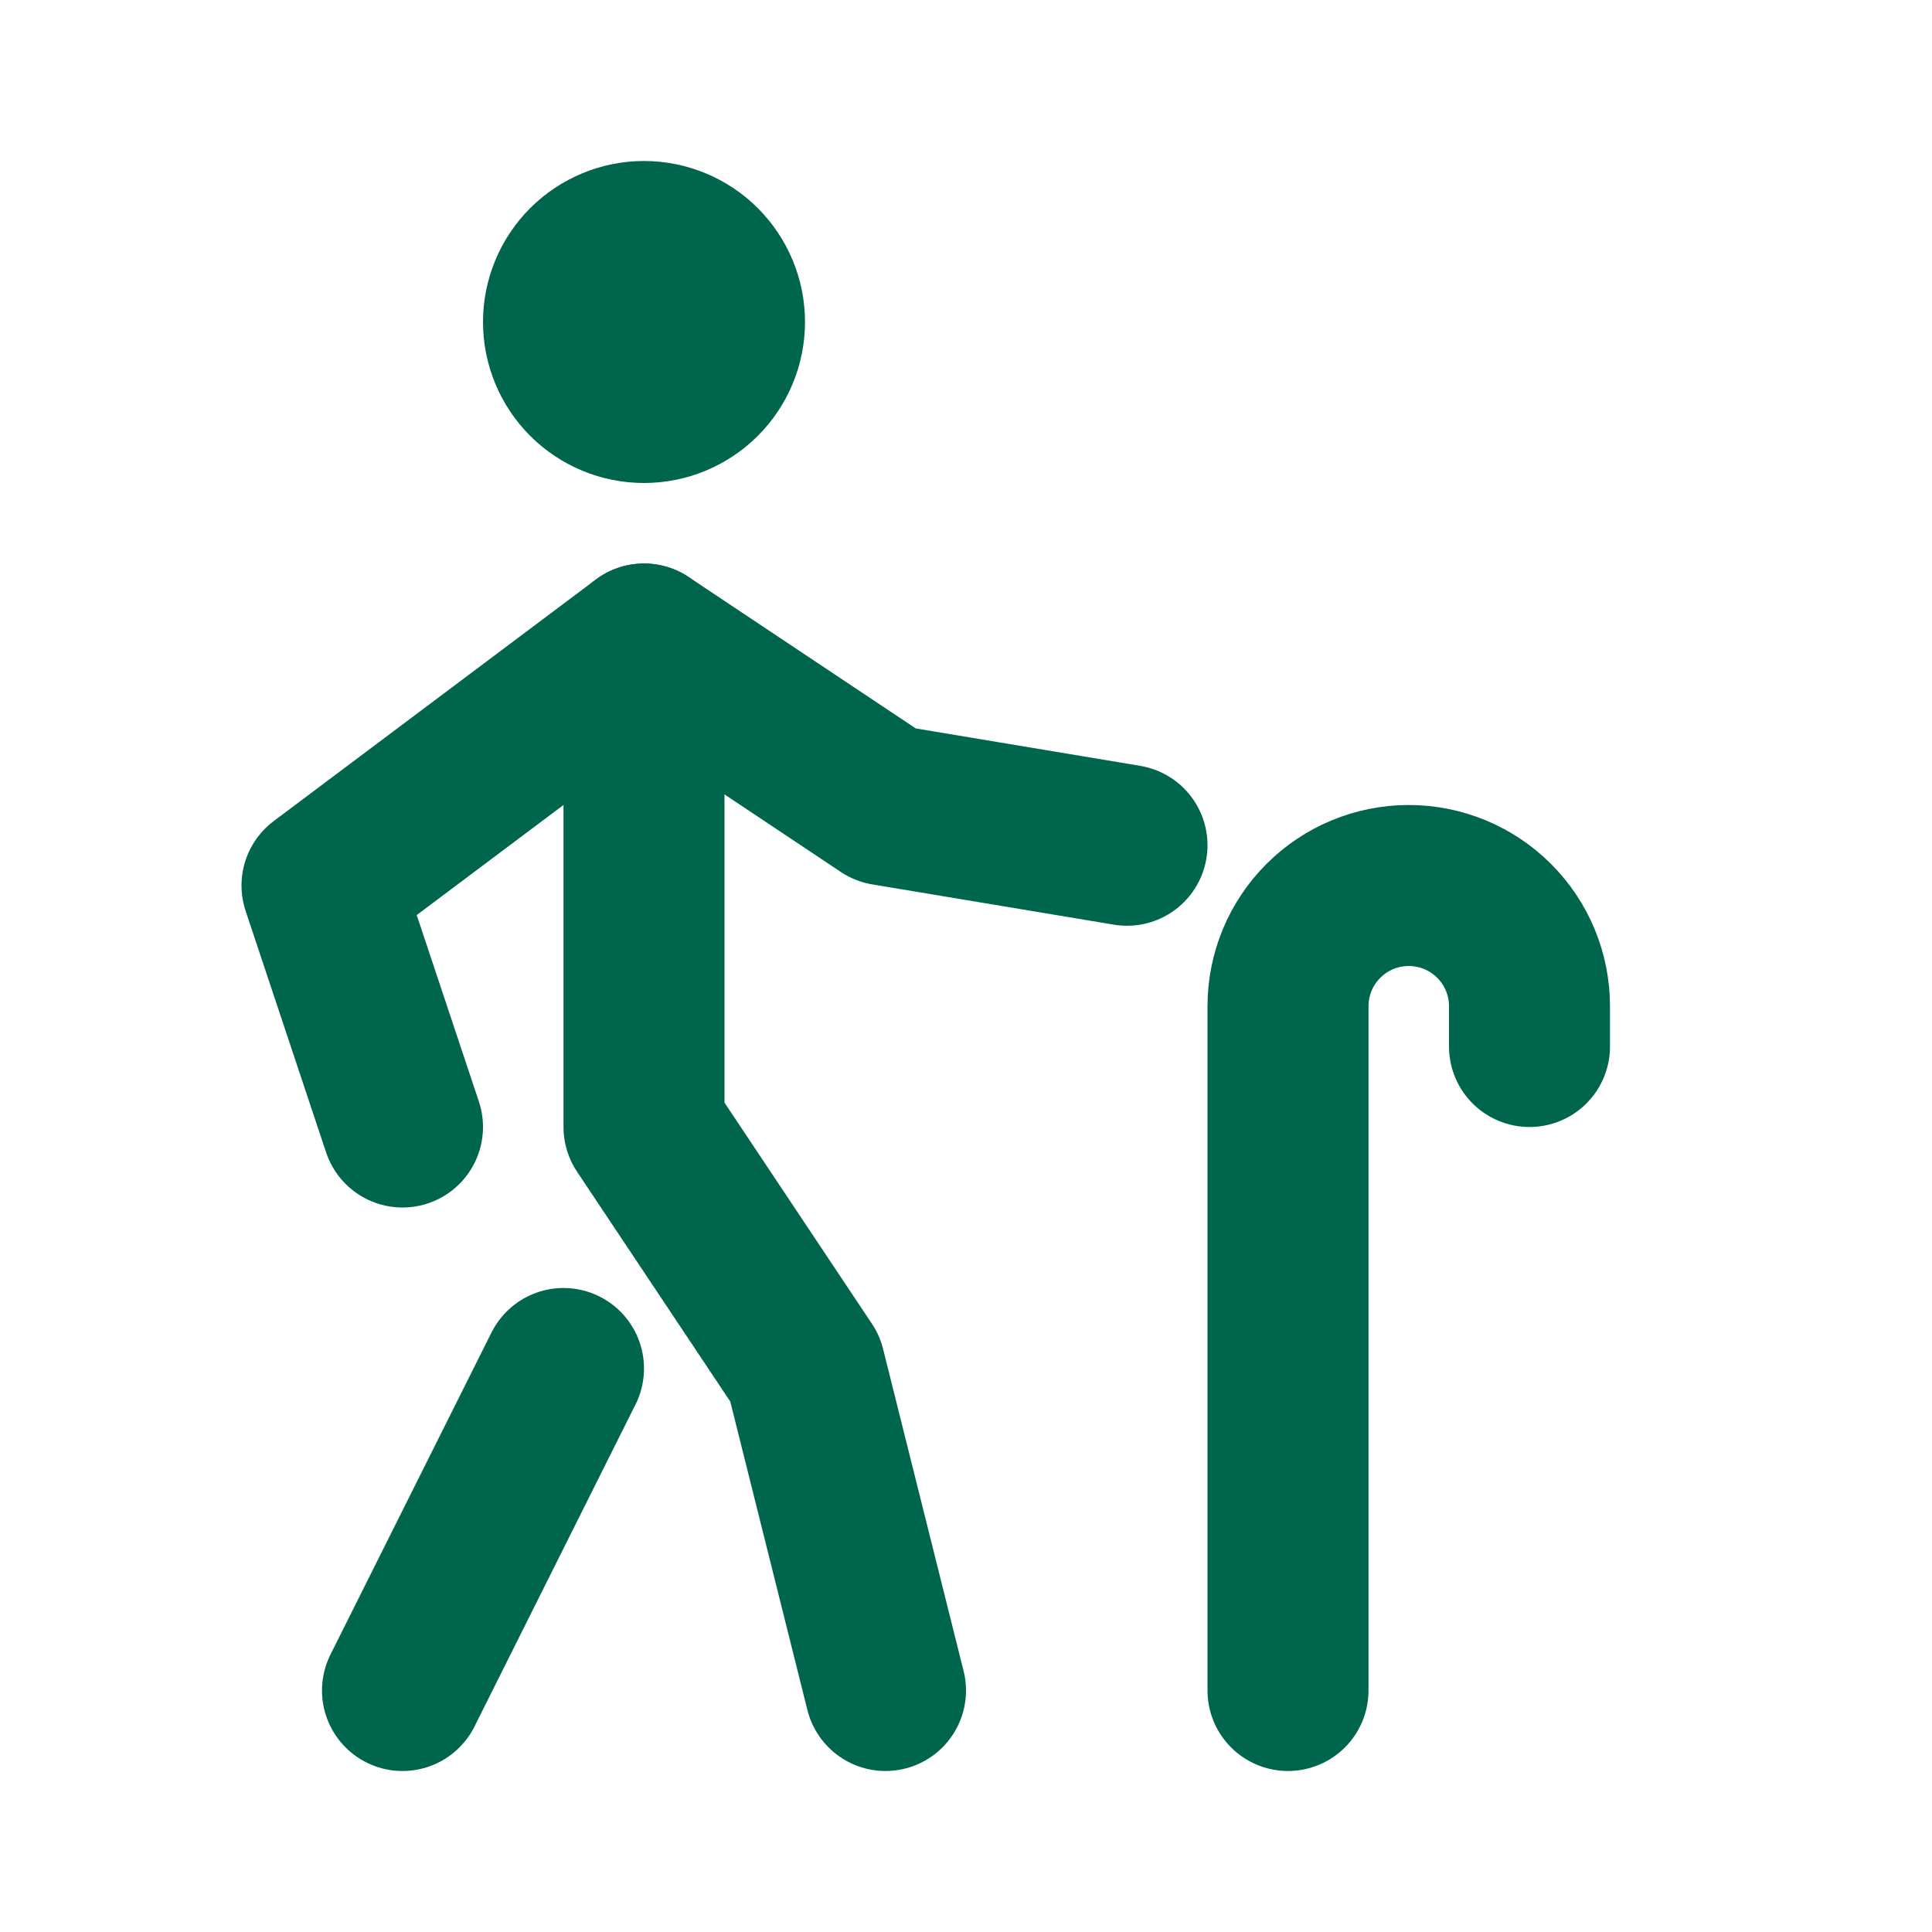
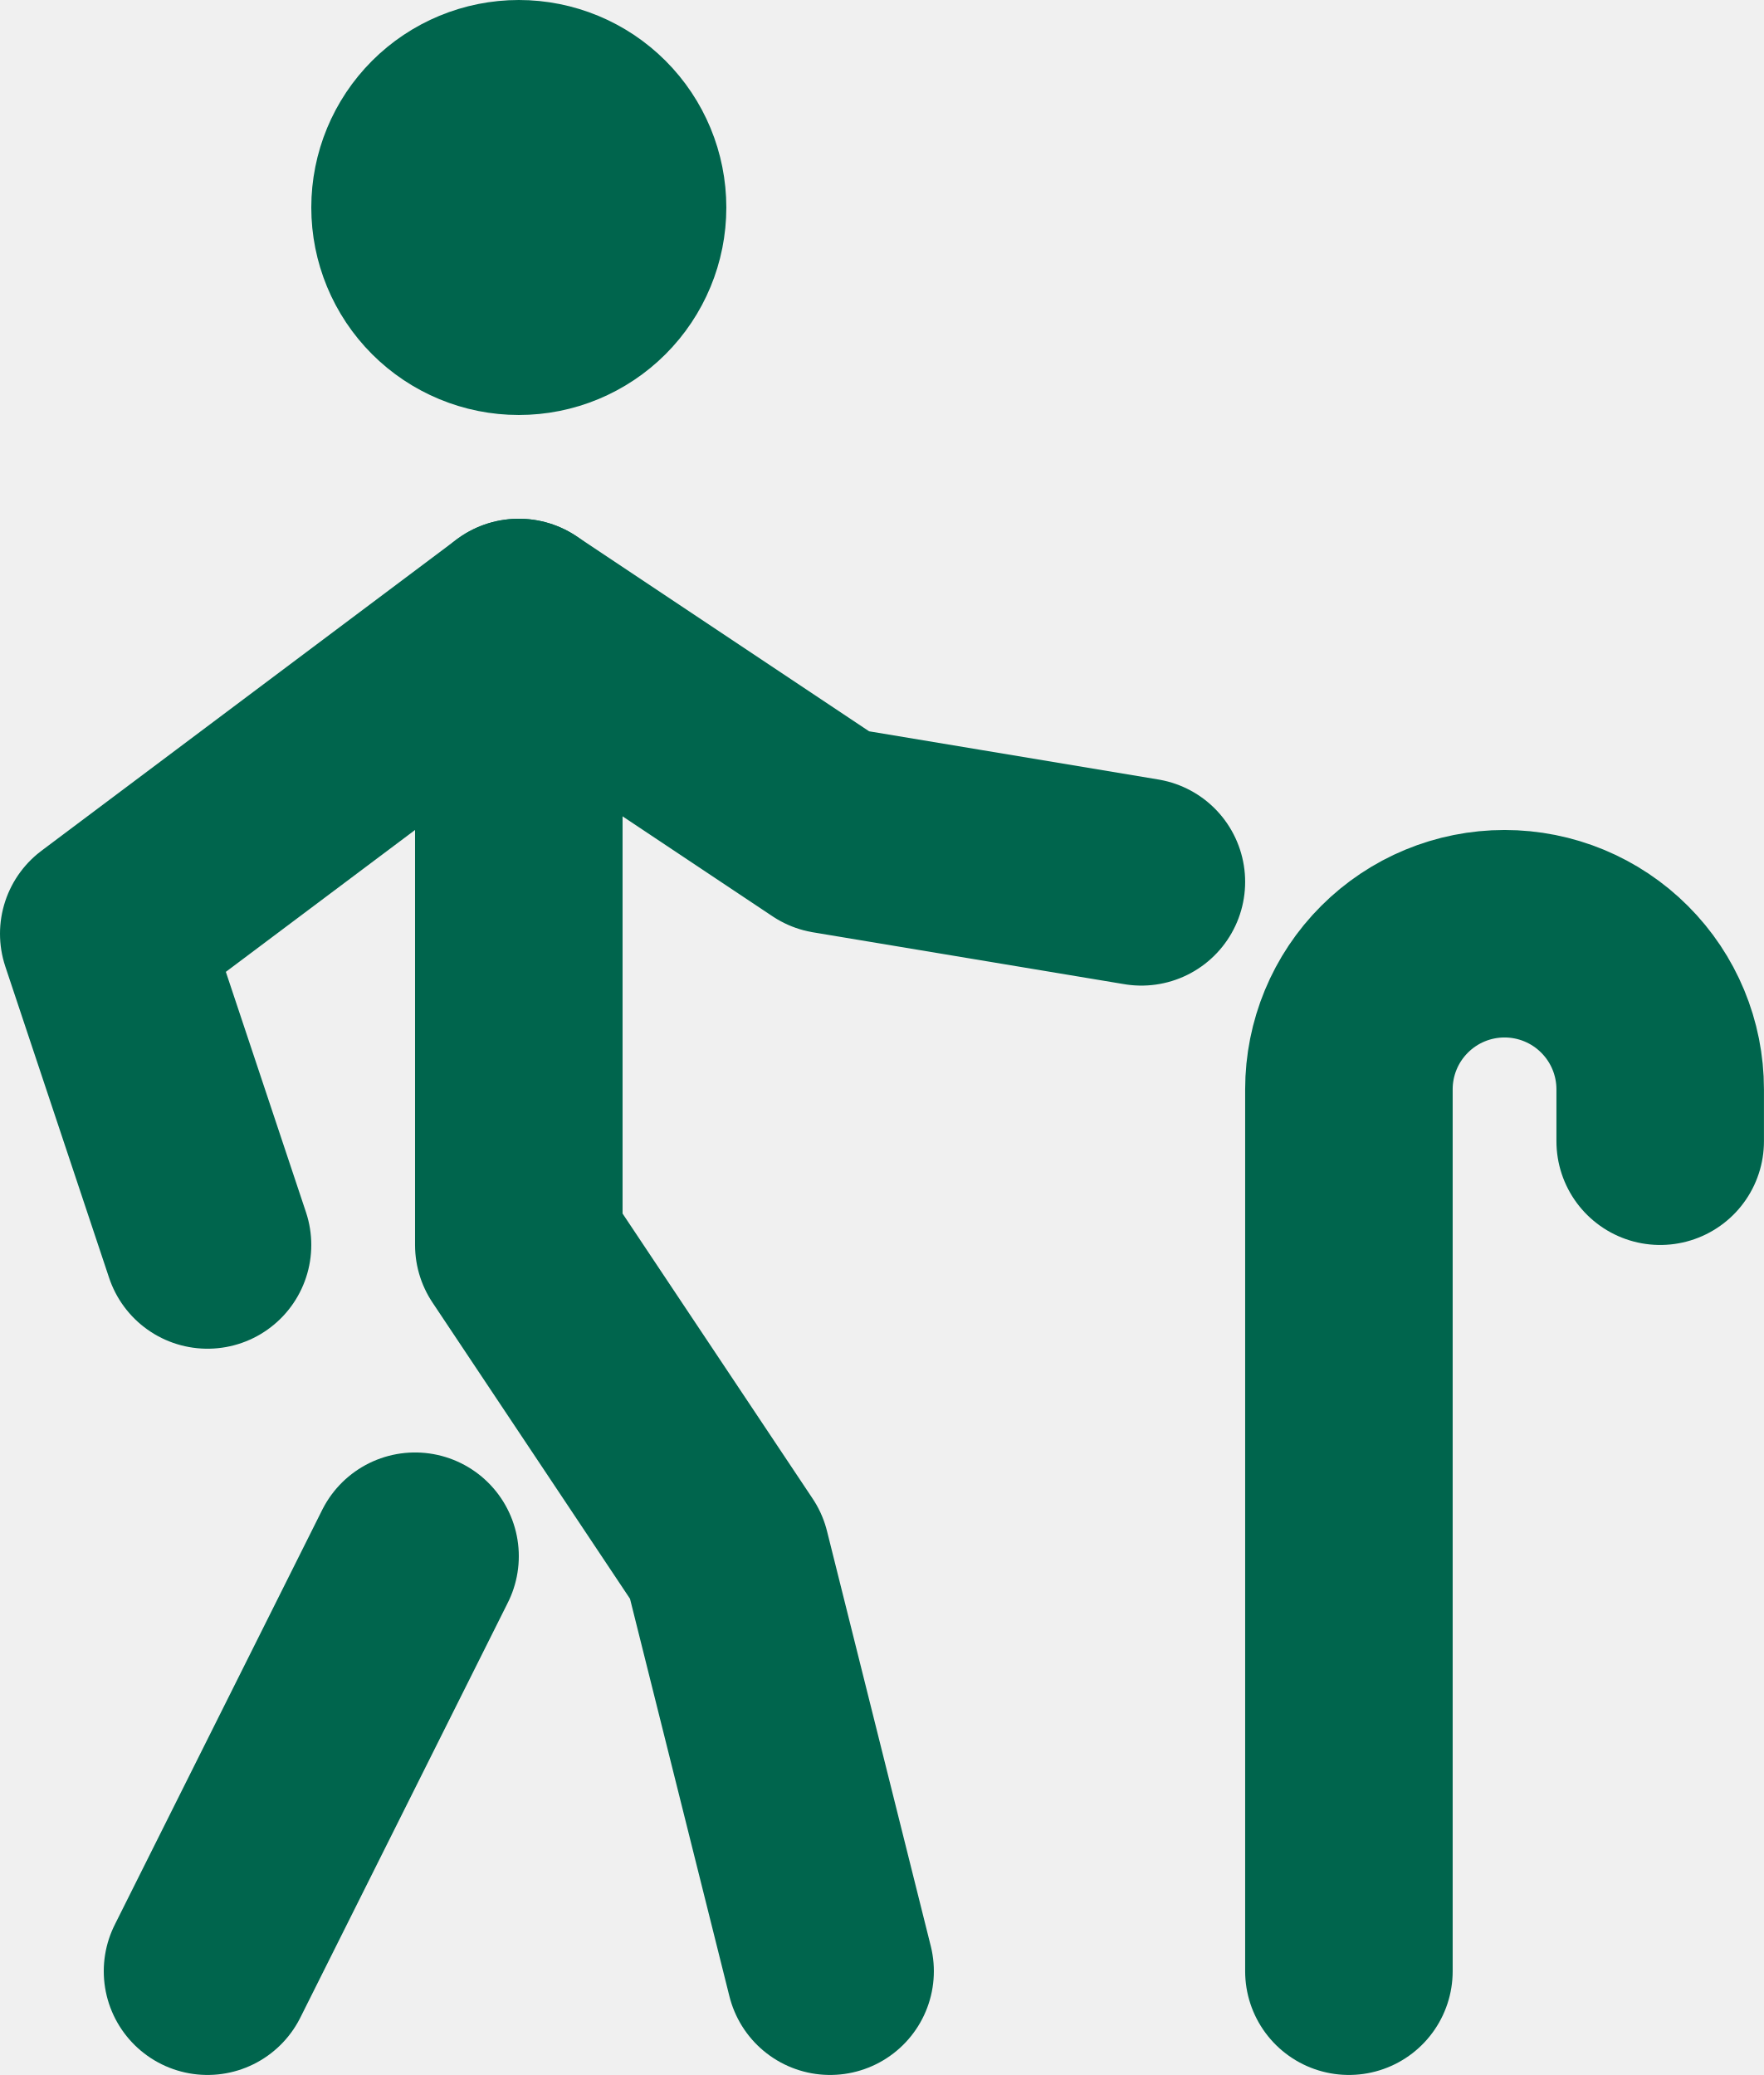
- <svg xmlns="http://www.w3.org/2000/svg" width="48" height="48" viewBox="0 0 48 48" fill="none">
-   <rect width="48" height="48" fill="#D9D9D9" />
-   <g id="Homepage components">
-     <g id="Specifications">
-       <rect x="-5212.83" y="-405.5" width="13799" height="1139" rx="4.5" stroke="#9747FF" stroke-dasharray="10 5" />
-       <g id="State=3">
-         <rect width="1440" height="1100" transform="translate(-573.333 -386)" fill="white" />
-         <g id="Frame 1984078835">
-           <g id="Frame 1984078832">
-             <g id="Frame 1984078837">
-               <g id="OLd_person">
-                 <g id="Group">
-                   <path id="Vector" d="M22 42L20 34L16 28V16" stroke="#00654D" stroke-width="4" stroke-linecap="round" stroke-linejoin="round" />
-                   <path id="Vector_2" d="M10 28L8 22L16 16L22 20L28 21M14 34L10 42M32 42V25C32 24.204 32.316 23.441 32.879 22.879C33.441 22.316 34.204 22 35 22C35.796 22 36.559 22.316 37.121 22.879C37.684 23.441 38 24.204 38 25V26M14 8C14 8.53 14.211 9.039 14.586 9.414C14.961 9.789 15.47 10 16 10C16.53 10 17.039 9.789 17.414 9.414C17.789 9.039 18 8.53 18 8C18 7.47 17.789 6.961 17.414 6.586C17.039 6.211 16.53 6 16 6C15.47 6 14.961 6.211 14.586 6.586C14.211 6.961 14 7.47 14 8Z" stroke="#00654D" stroke-width="4" stroke-linecap="round" stroke-linejoin="round" />
-                 </g>
-               </g>
-             </g>
-           </g>
-         </g>
-       </g>
-     </g>
+ <svg xmlns="http://www.w3.org/2000/svg" width="34" height="40.001" viewBox="0 0 34 40.001" fill="none">
+   <g id="Group">
+     <path id="Vector" d="M16 38L14 30L10 24V12" stroke="#00654D" stroke-width="4" stroke-linecap="round" stroke-linejoin="round" />
+     <path id="Vector_2" d="M4 24L2 18L10 12L16 16L22 17M8 30L4 38M26 38V21C26 20.204 26.316 19.441 26.879 18.879C27.441 18.316 28.204 18 29 18C29.796 18 30.559 18.316 31.121 18.879C31.684 19.441 32 20.204 32 21V22M8 4C8 4.53 8.211 5.039 8.586 5.414C8.961 5.789 9.47 6 10 6C10.531 6 11.039 5.789 11.414 5.414C11.789 5.039 12 4.53 12 4C12 3.47 11.789 2.961 11.414 2.586C11.039 2.211 10.531 2 10 2C9.47 2 8.961 2.211 8.586 2.586C8.211 2.961 8 3.47 8 4Z" stroke="#00654D" stroke-width="4" stroke-linecap="round" stroke-linejoin="round" />
  </g>
</svg>
